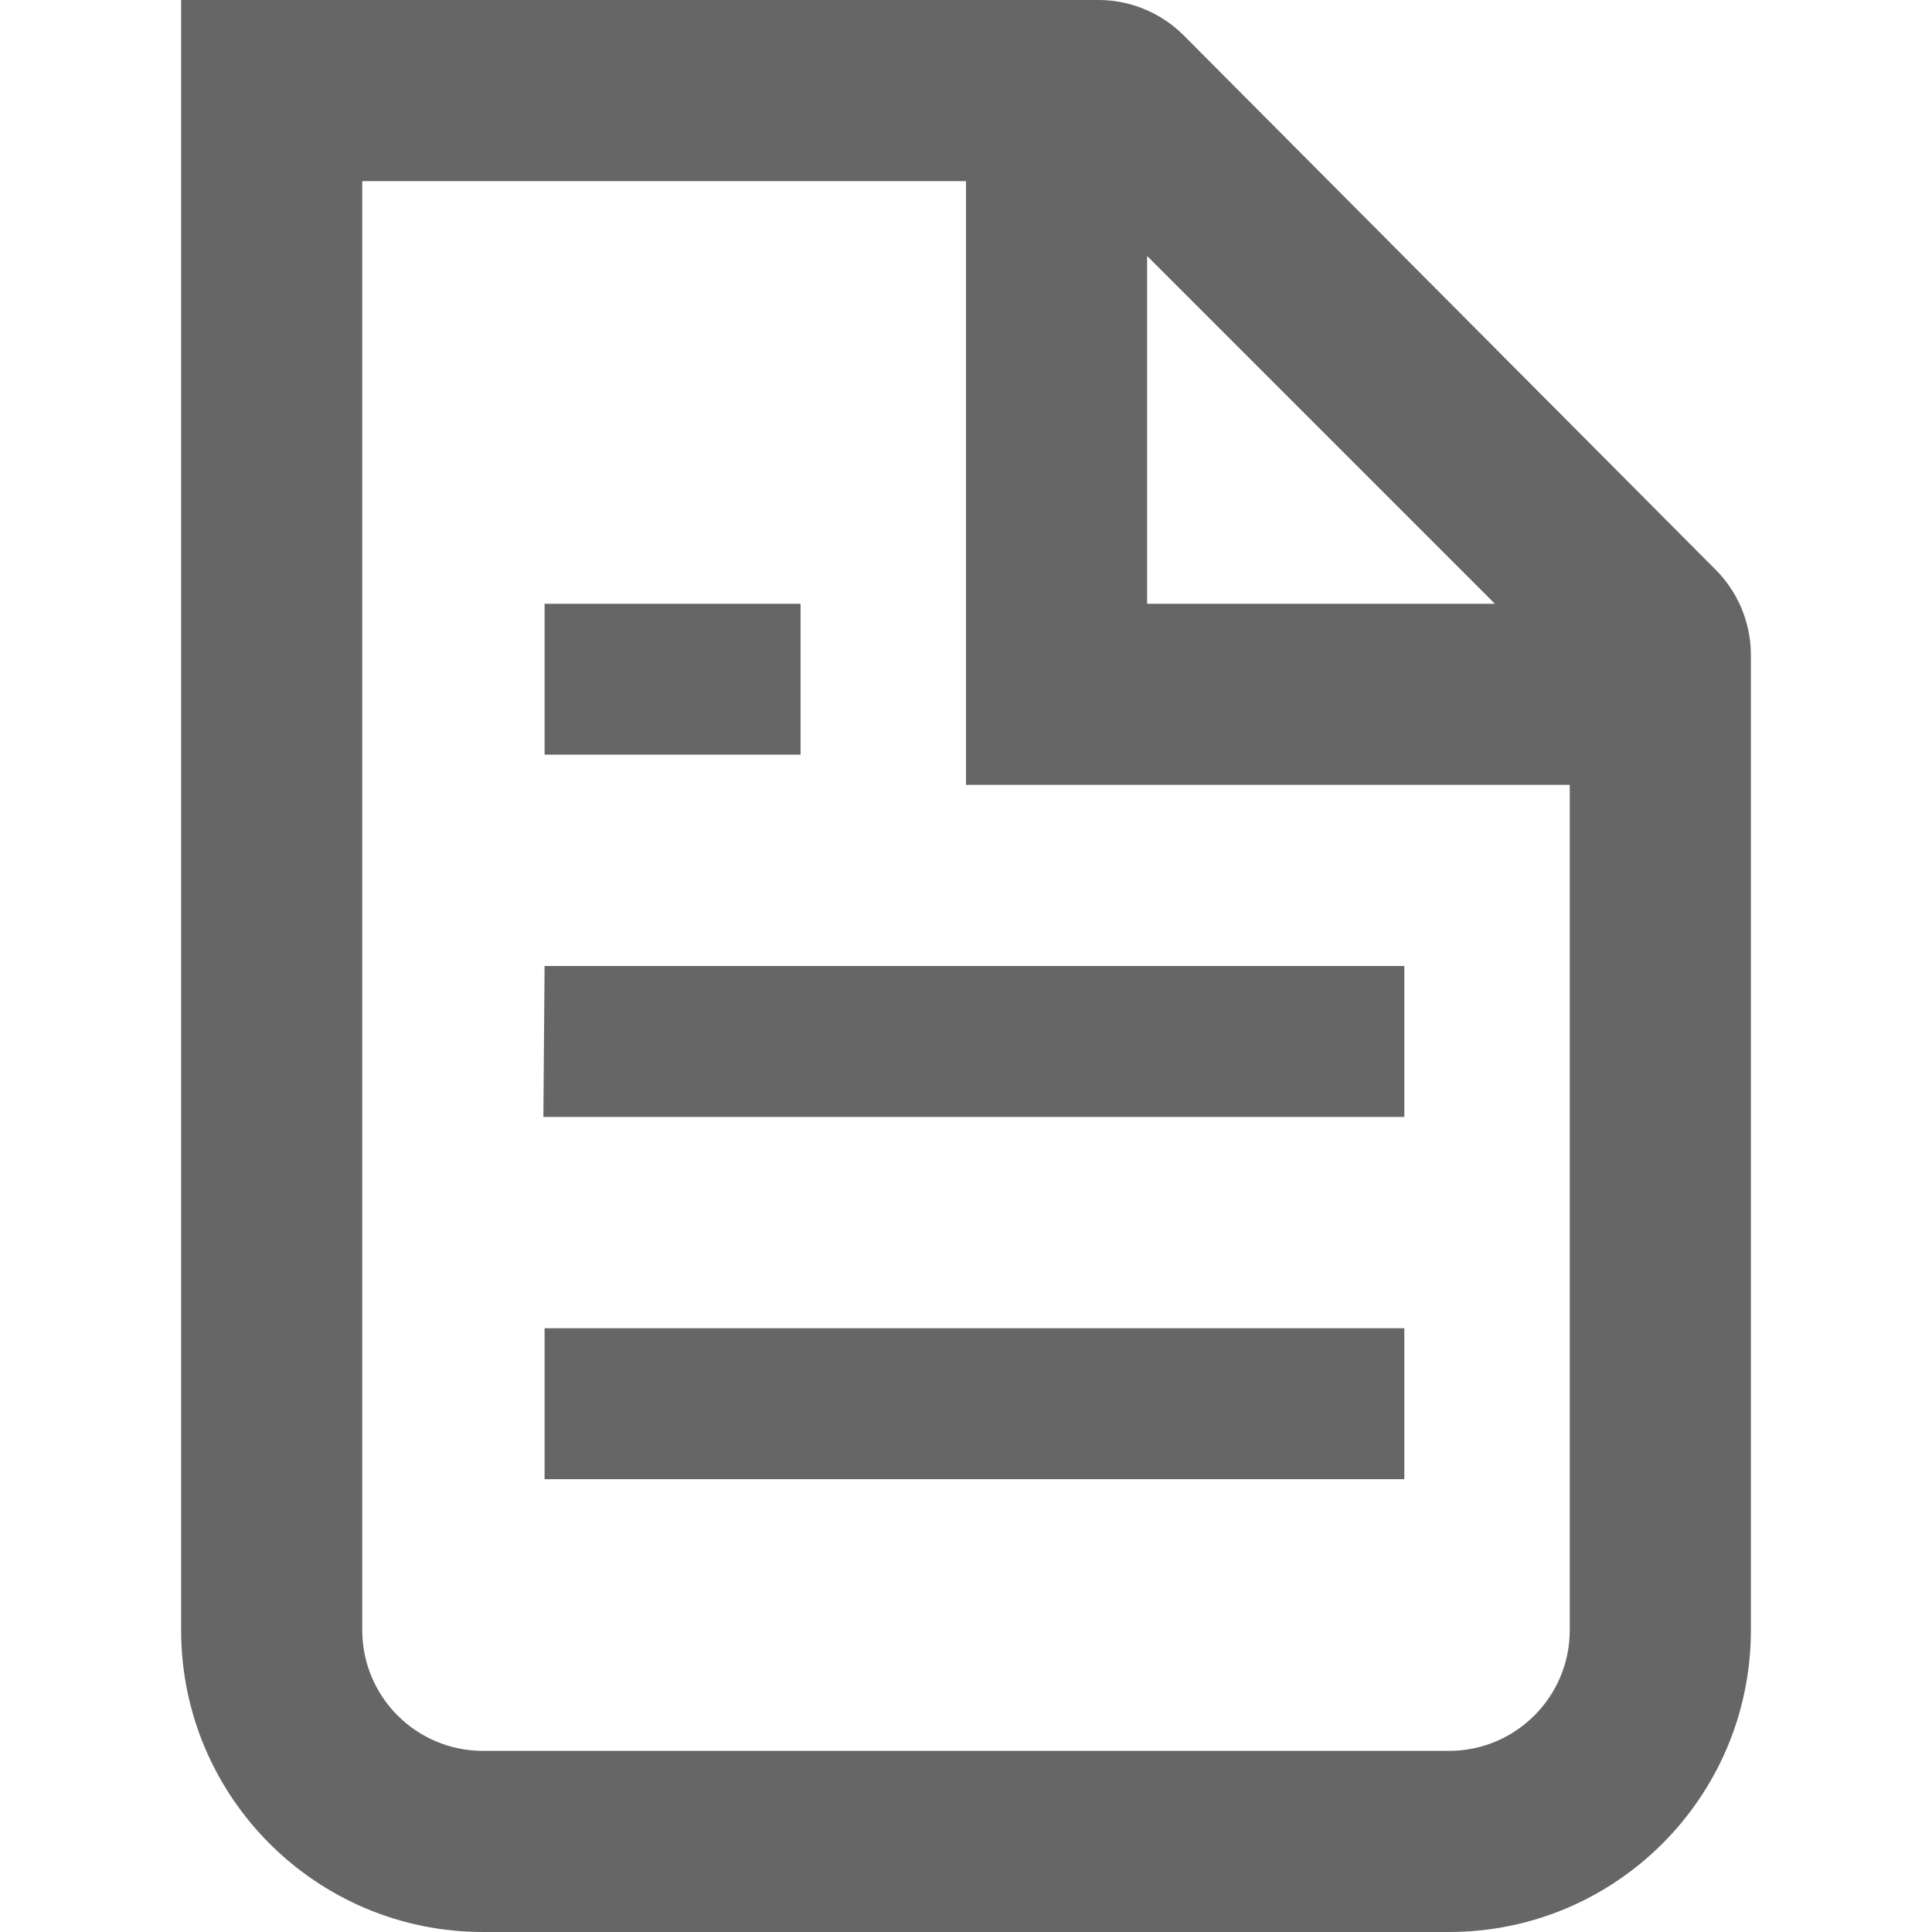
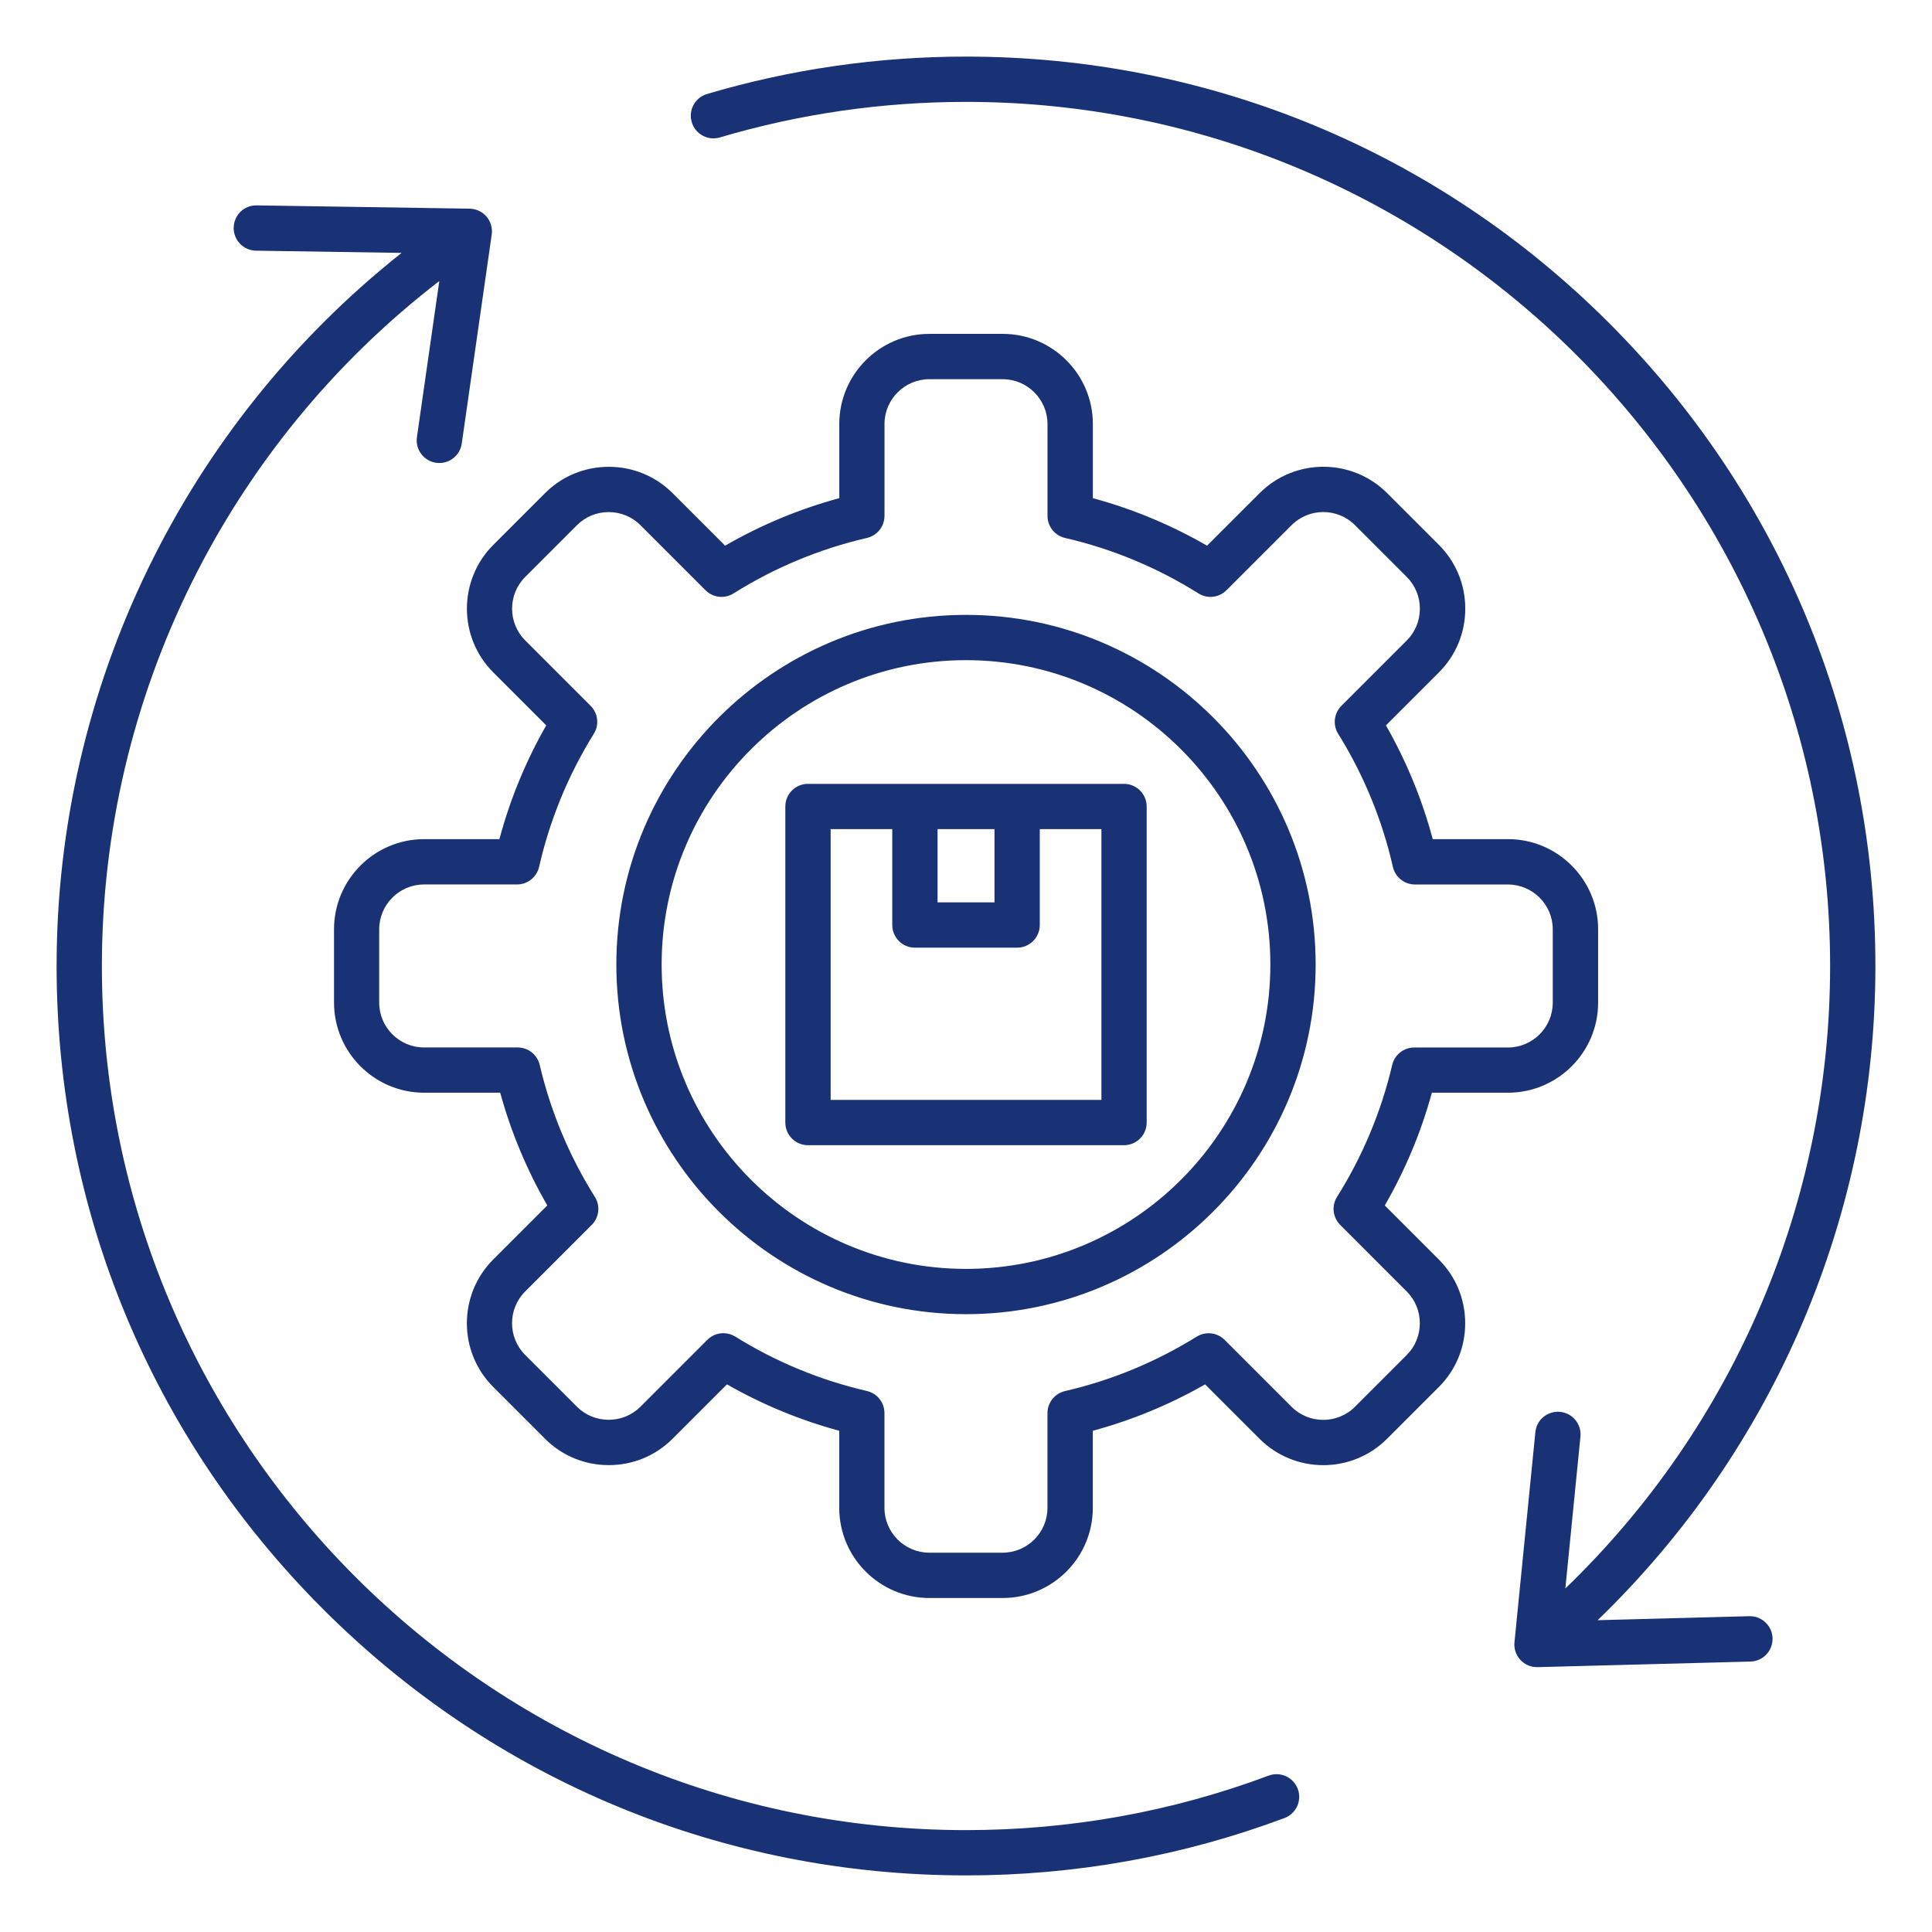
- <svg xmlns="http://www.w3.org/2000/svg" fill="none" viewBox="0 0 16 16">
-   <path d="M14.5 13.5V5.41a1 1 0 0 0-.3-.7L9.8.29A1 1 0 0 0 9.08 0H1.5v13.5A2.5 2.5 0 0 0 4 16h8a2.5 2.5 0 0 0 2.5-2.5m-1.5 0v-7H8v-5H3v12a1 1 0 0 0 1 1h8a1 1 0 0 0 1-1M9.5 5V2.12L12.38 5zM5.13 5h-.62v1.25h2.12V5zm-.62 3h7.12v1.25H4.5zm.62 3h-.62v1.25h7.12V11z" clip-rule="evenodd" fill="#666" fill-rule="evenodd" />
+ <svg xmlns="http://www.w3.org/2000/svg" version="1.1" width="512" height="512" x="0" y="0" viewBox="0 0 512 512" style="enable-background:new 0 0 512 512" xml:space="preserve" class="">
+   <g>
+     <path d="M343.92 474.08c1.16 3.1-.42 6.56-3.52 7.72-26.96 10.09-55.36 15.2-84.4 15.2-64.37 0-124.89-25.07-170.41-70.59S15 320.37 15 256c0-73.85 33.91-143.4 91.43-188.98l-38.59-.59c-3.31-.05-5.96-2.78-5.91-6.09s2.74-5.98 6.09-5.91l56.44.87c1.72.03 3.35.79 4.47 2.1s1.62 3.04 1.38 4.75l-7.94 55.4a6.007 6.007 0 0 1-6.79 5.09 6 6 0 0 1-5.09-6.79l5.93-41.37C60.24 117.73 27 184.75 27 256c0 126.27 102.73 229 229 229 27.6 0 54.59-4.86 80.2-14.44 3.1-1.16 6.56.42 7.72 3.52m119.83-45.77h-.16l-40.2 1.06C470.33 384.04 497 321.61 497 256c0-64.37-25.07-124.89-70.59-170.41S320.37 15 256 15c-23.36 0-46.45 3.34-68.63 9.91-3.18.94-4.99 4.28-4.05 7.46s4.28 4.99 7.46 4.05C211.86 30.17 233.8 27 256 27c126.27 0 229 102.73 229 229 0 62.45-25.42 121.87-70.17 164.96l4-40.24c.33-3.3-2.08-6.24-5.38-6.56s-6.24 2.08-6.56 5.38l-5.54 55.68c-.17 1.71.4 3.42 1.58 4.68a6 6 0 0 0 4.39 1.91h.16l56.42-1.48a6 6 0 0 0 5.84-6.16 6 6 0 0 0-5.99-5.86M303.88 213.73v83.76c0 3.31-2.69 6-6 6h-83.76c-3.31 0-6-2.69-6-6v-83.76c0-3.31 2.69-6 6-6h83.76c3.31 0 6 2.69 6 6m-55.42 25.41h15.09v-19.41h-15.09zm43.42-19.41h-16.33v25.41c0 3.31-2.69 6-6 6h-27.09c-3.31 0-6-2.69-6-6v-25.41h-16.33v71.76h71.76v-71.76zm87.58 69.87a126.7 126.7 0 0 1-12.48 29.86l14.33 14.33c4.5 4.5 6.98 10.5 6.98 16.89s-2.48 12.39-6.98 16.89l-13.73 13.73c-9.32 9.31-24.47 9.31-33.78 0l-14.43-14.43a126.8 126.8 0 0 1-29.76 12.3v20.43c0 13.17-10.72 23.89-23.89 23.89H246.3c-13.17 0-23.89-10.72-23.89-23.89v-20.43c-10.4-2.82-20.37-6.94-29.76-12.3l-14.43 14.43c-4.5 4.5-10.5 6.97-16.89 6.97s-12.39-2.48-16.89-6.98l-13.73-13.73c-9.31-9.31-9.31-24.47 0-33.78l14.33-14.33c-5.43-9.41-9.61-19.42-12.48-29.87h-20.15c-13.17 0-23.89-10.72-23.89-23.89v-19.42c0-13.17 10.72-23.89 23.89-23.89h19.94c2.82-10.54 6.98-20.65 12.41-30.15l-14.04-14.04c-9.31-9.31-9.31-24.47 0-33.78l13.73-13.73c4.5-4.5 10.5-6.97 16.89-6.97s12.39 2.48 16.89 6.97l13.93 13.93c9.53-5.5 19.67-9.72 30.26-12.59v-19.65c0-13.17 10.72-23.89 23.89-23.89h19.42c13.17 0 23.89 10.72 23.89 23.89v19.65c10.59 2.87 20.73 7.09 30.26 12.59l13.94-13.93c9.31-9.31 24.47-9.31 33.78 0l13.73 13.73c4.5 4.5 6.98 10.5 6.98 16.89s-2.48 12.39-6.98 16.89l-14.04 14.04c5.42 9.5 9.58 19.61 12.4 30.15h19.94c13.17 0 23.89 10.72 23.89 23.89v19.42c0 13.17-10.72 23.89-23.89 23.89h-20.17zm-4.67-12h24.82c6.55 0 11.89-5.33 11.89-11.89v-19.42c0-6.55-5.33-11.89-11.89-11.89h-24.63c-2.8 0-5.23-1.94-5.85-4.67a115 115 0 0 0-14.5-35.26 6.004 6.004 0 0 1 .85-7.41l17.34-17.34c2.23-2.23 3.46-5.22 3.46-8.41s-1.23-6.17-3.46-8.41l-13.73-13.73c-4.63-4.63-12.18-4.63-16.81 0l-17.25 17.25a5.99 5.99 0 0 1-7.43.84c-10.93-6.86-22.82-11.81-35.35-14.7a6 6 0 0 1-4.65-5.85v-24.33c0-6.55-5.33-11.89-11.89-11.89h-19.42c-6.55 0-11.89 5.33-11.89 11.89v24.33a6.01 6.01 0 0 1-4.65 5.85c-12.53 2.9-24.42 7.84-35.35 14.7a5.99 5.99 0 0 1-7.43-.84l-17.25-17.25c-2.23-2.23-5.22-3.46-8.41-3.46s-6.17 1.23-8.4 3.46l-13.73 13.73c-4.63 4.63-4.63 12.18 0 16.81l17.34 17.34a5.99 5.99 0 0 1 .85 7.41 115.1 115.1 0 0 0-14.5 35.26 6 6 0 0 1-5.85 4.67h-24.64c-6.55 0-11.89 5.33-11.89 11.89v19.42c0 6.55 5.33 11.89 11.89 11.89h24.81a6 6 0 0 1 5.84 4.63 115.1 115.1 0 0 0 14.62 34.97 5.99 5.99 0 0 1-.84 7.43l-17.64 17.64c-4.63 4.63-4.63 12.18 0 16.81l13.73 13.73c2.23 2.23 5.22 3.46 8.41 3.46s6.17-1.23 8.41-3.46l17.73-17.73a5.98 5.98 0 0 1 4.24-1.76c1.09 0 2.19.3 3.16.9a115 115 0 0 0 34.89 14.42c2.72.63 4.65 3.05 4.65 5.85v25.11c0 6.55 5.33 11.89 11.89 11.89h19.42c6.55 0 11.89-5.33 11.89-11.89V374.5a6.01 6.01 0 0 1 4.65-5.85c12.34-2.85 24.08-7.71 34.89-14.42a6.004 6.004 0 0 1 7.41.85l17.73 17.73c4.64 4.63 12.18 4.63 16.81 0l13.73-13.73c2.23-2.23 3.46-5.22 3.46-8.41s-1.23-6.17-3.46-8.41l-17.64-17.65a5.99 5.99 0 0 1-.84-7.43 115.2 115.2 0 0 0 14.62-34.97c.64-2.7 3.06-4.61 5.84-4.61m-26.13-21.99c0 51.09-41.57 92.66-92.66 92.66s-92.66-41.57-92.66-92.66 41.57-92.66 92.66-92.66 92.66 41.57 92.66 92.66m-12 0c0-44.48-36.18-80.66-80.66-80.66s-80.66 36.18-80.66 80.66 36.18 80.66 80.66 80.66 80.66-36.18 80.66-80.66" fill="#193175" opacity="1" data-original="#000000" />
+   </g>
</svg>
